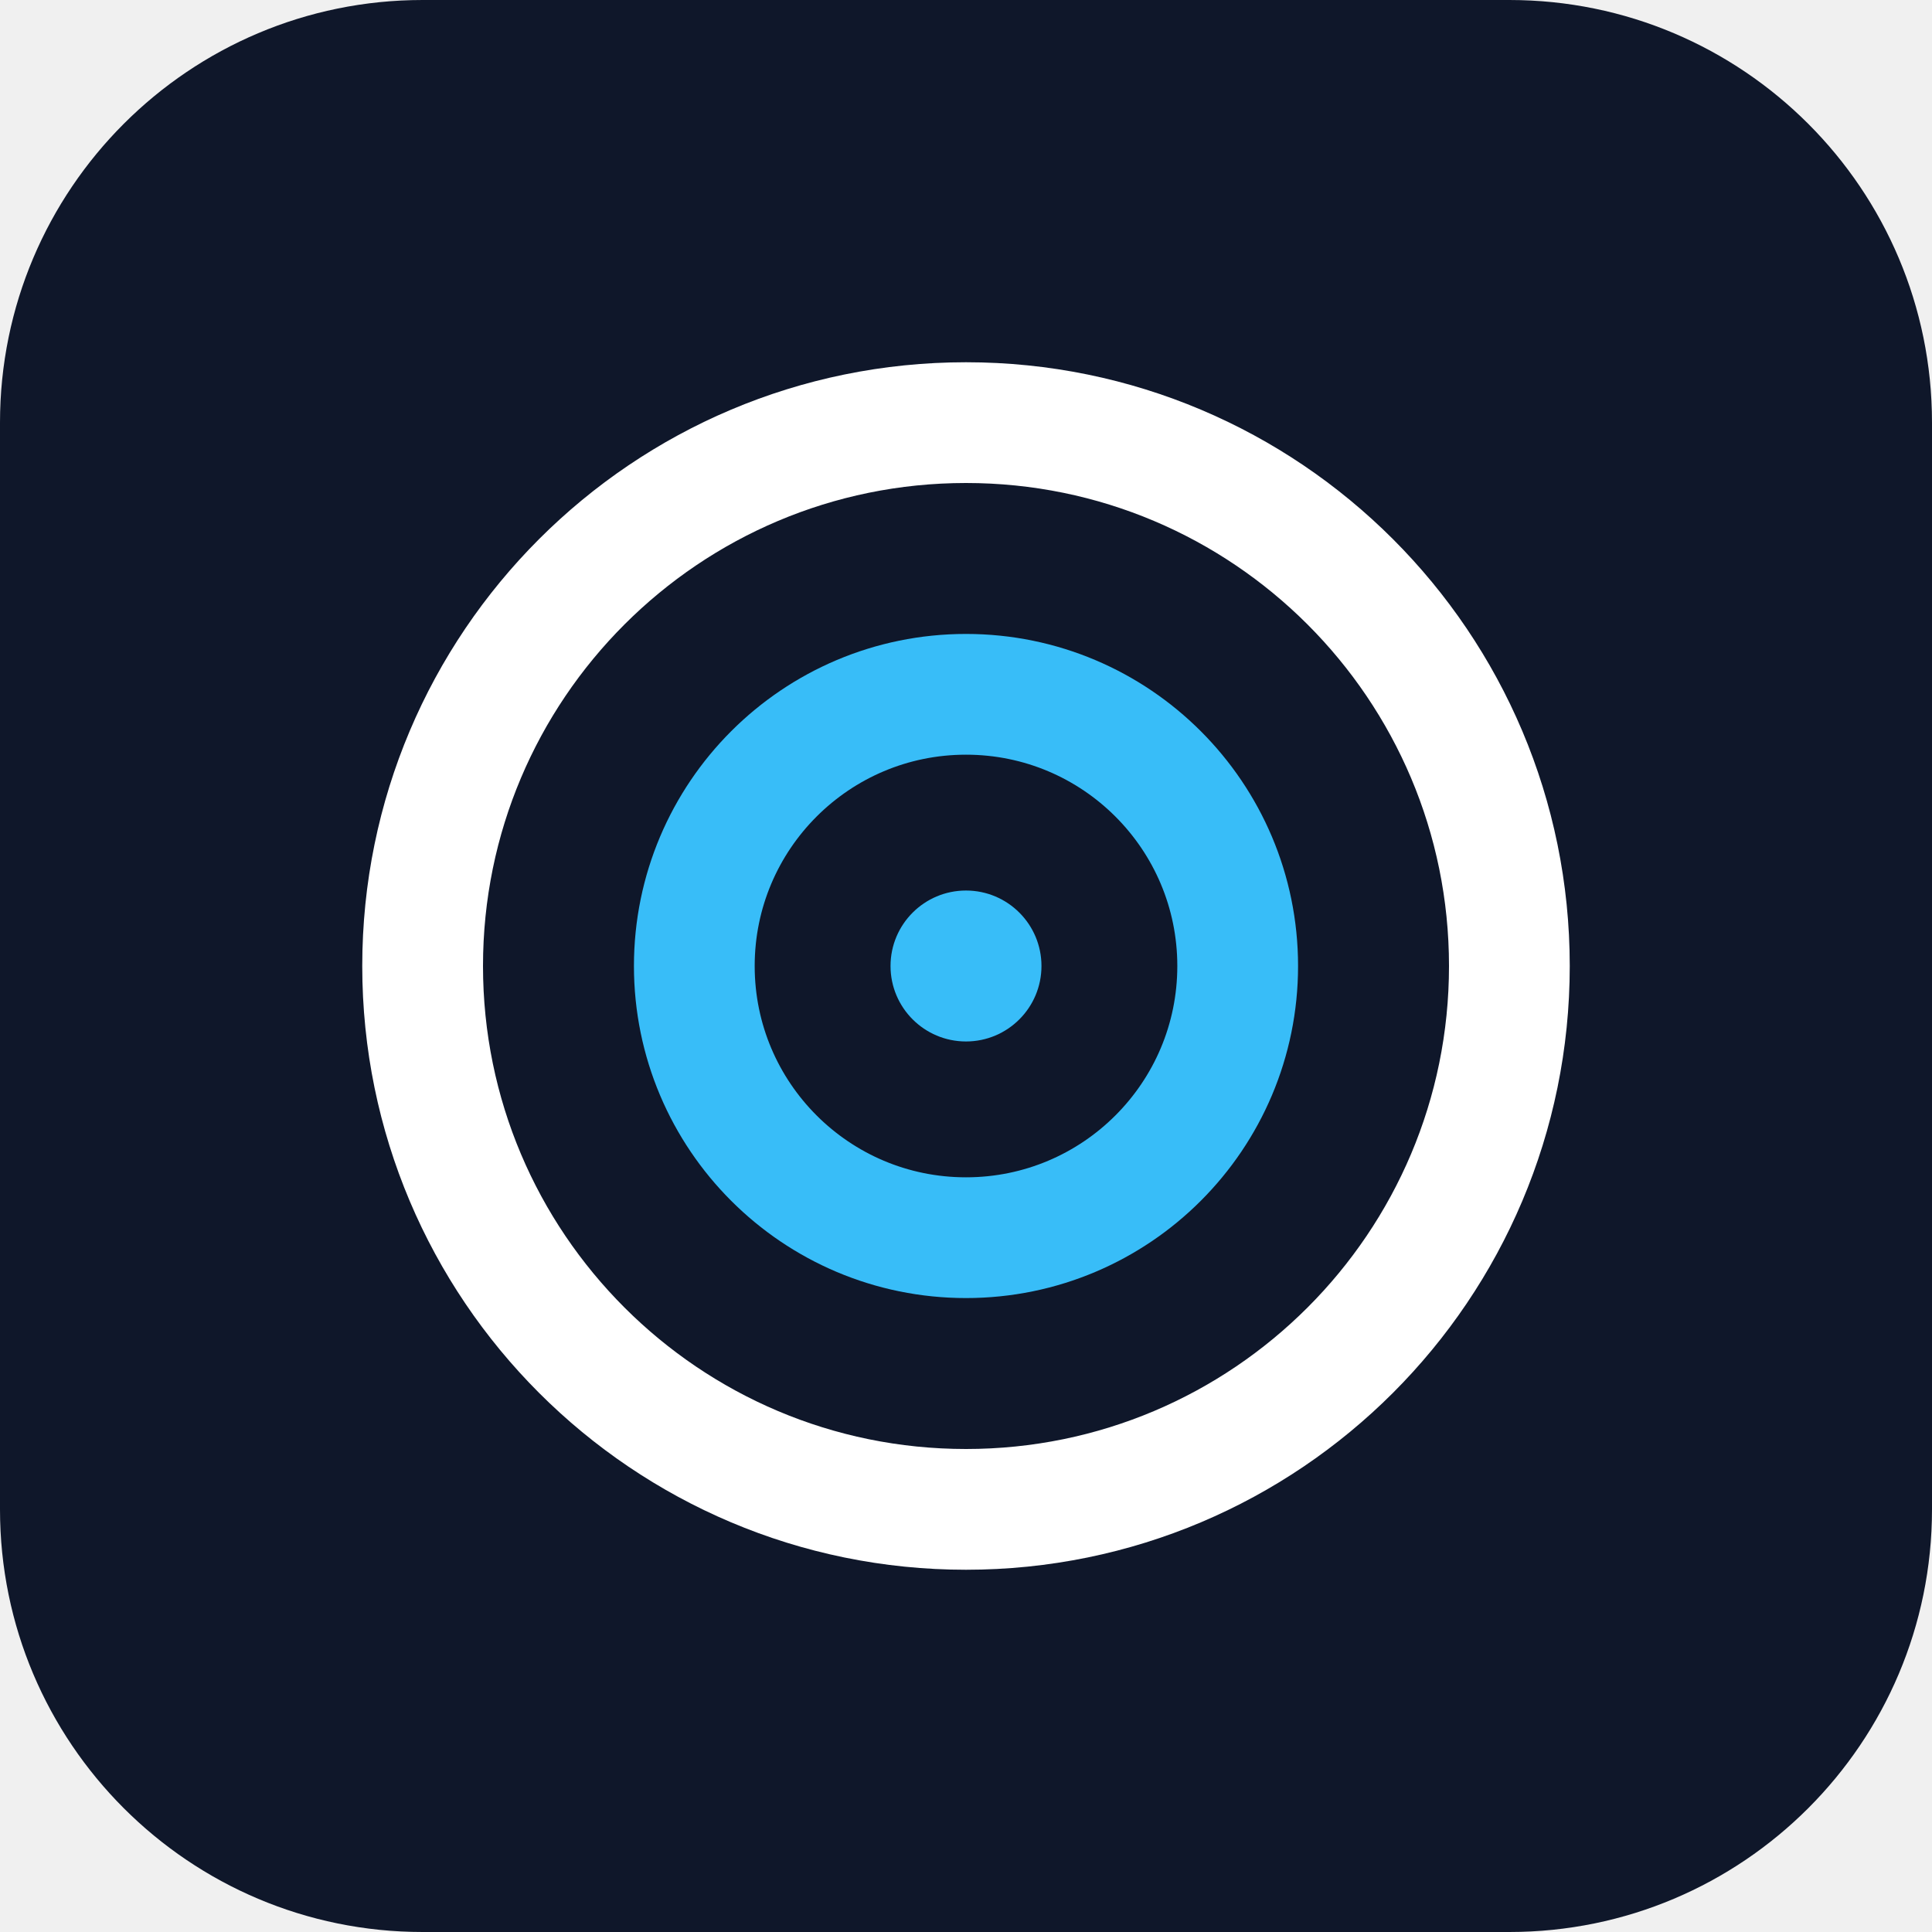
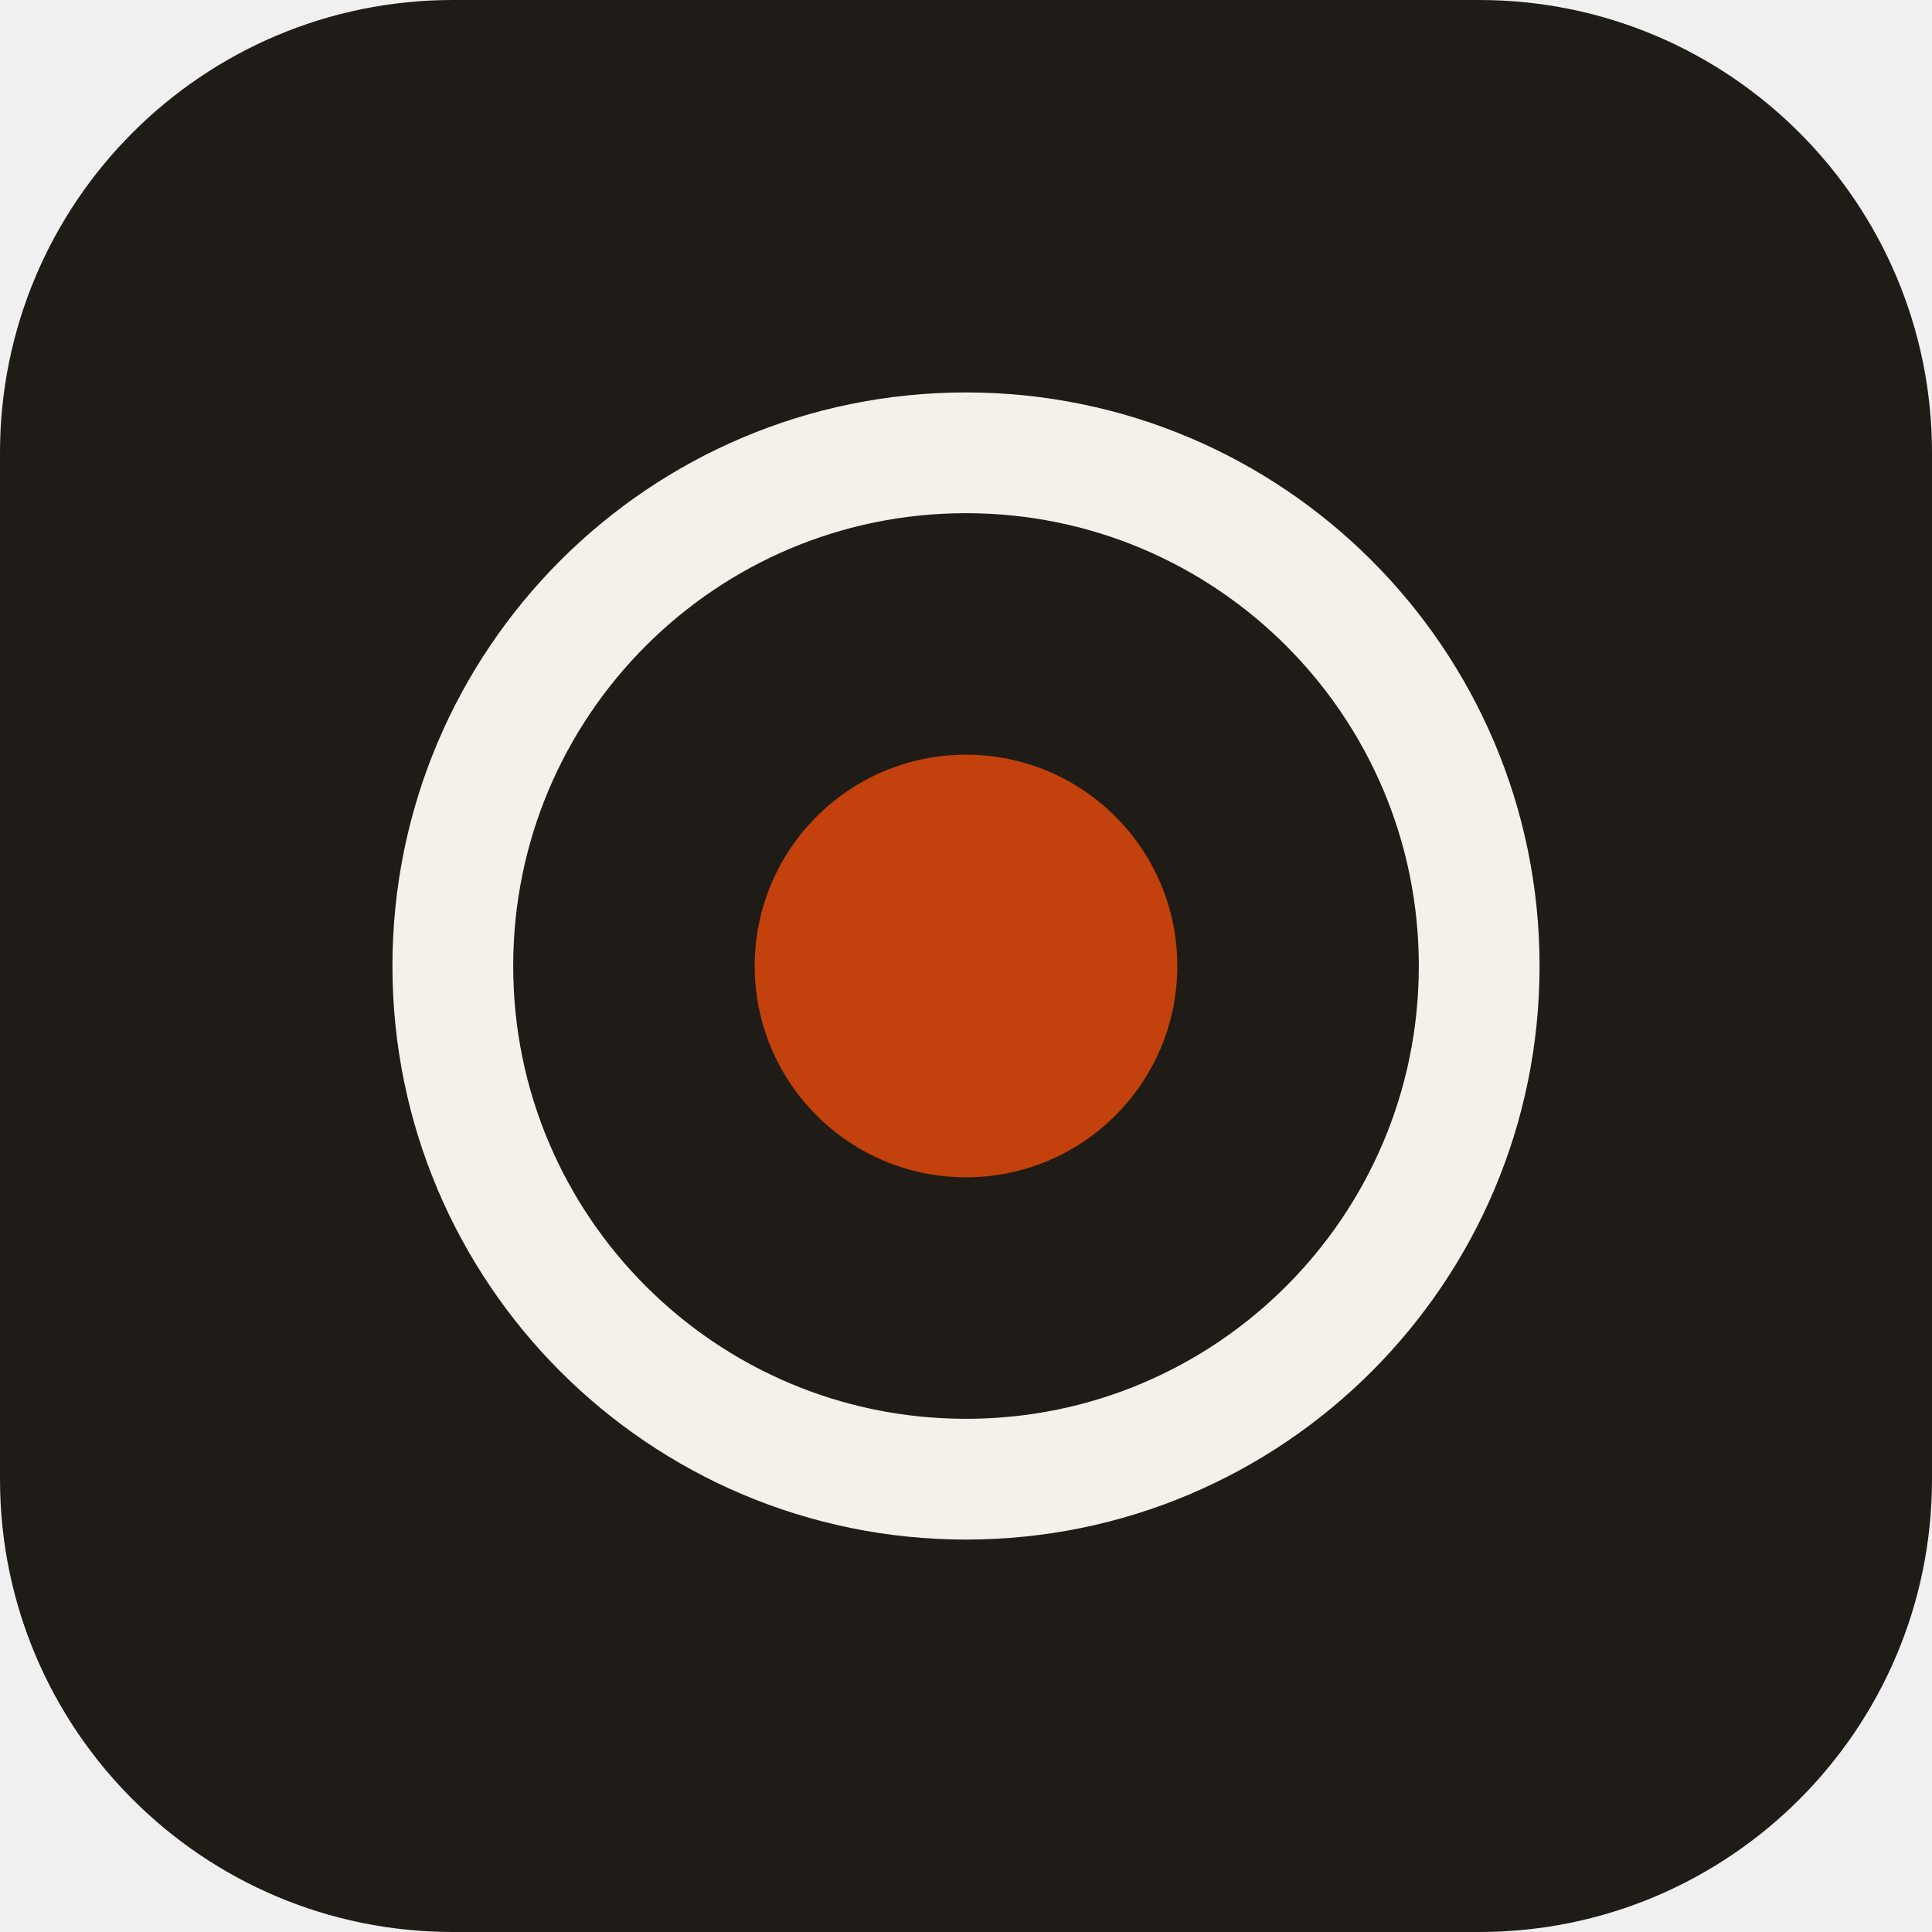
<svg xmlns="http://www.w3.org/2000/svg" viewBox="0 0 64 64">
-   <rect width="64" height="64" rx="14" fill="#0f172a" />
-   <circle cx="32" cy="32" r="18" fill="none" stroke="#ffffff" stroke-width="4" />
-   <circle cx="32" cy="32" r="9" fill="none" stroke="#38bdf8" stroke-width="4" />
-   <circle cx="32" cy="32" r="2.5" fill="#38bdf8" />
+   <rect width="64" height="64" rx="15" fill="#1f1b16" />
+   <circle cx="32" cy="32" r="17" fill="none" stroke="#f4f1ea" stroke-width="4" />
+   <circle cx="32" cy="32" r="7" fill="#c2410c" />
</svg>
